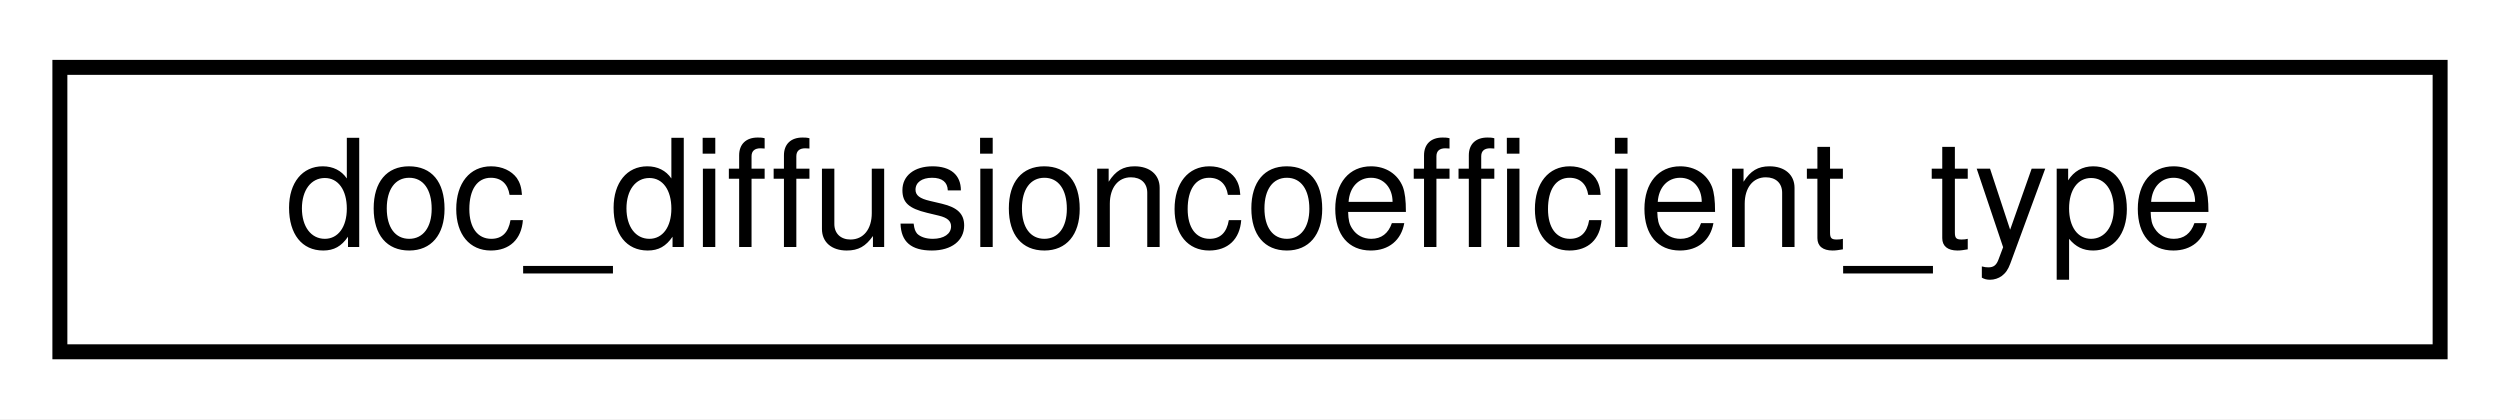
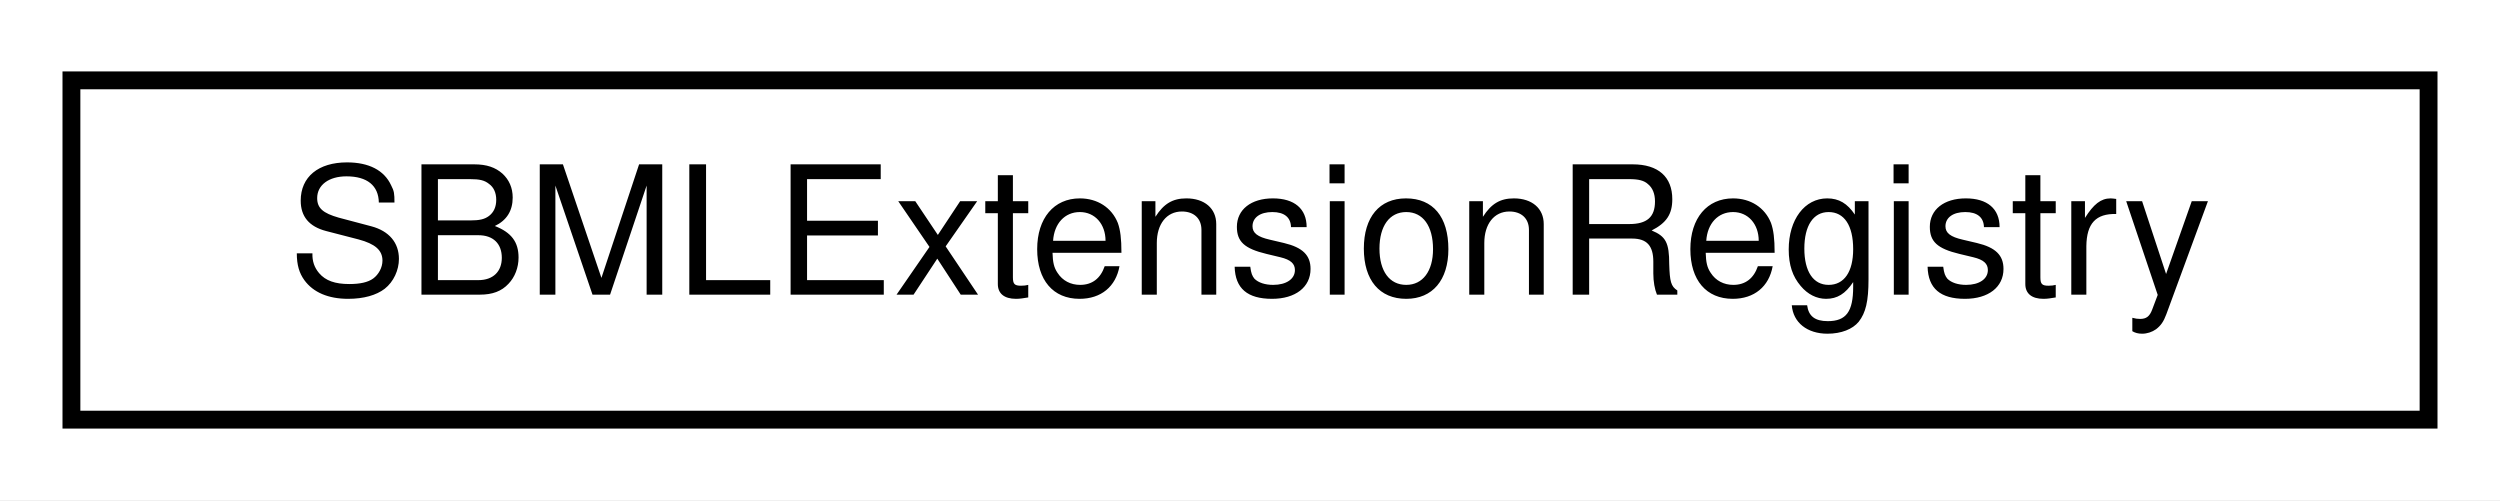
- <svg xmlns="http://www.w3.org/2000/svg" xmlns:xlink="http://www.w3.org/1999/xlink" width="167pt" height="28pt" viewBox="0.00 0.00 167.00 28.00">
+ <svg xmlns="http://www.w3.org/2000/svg" xmlns:xlink="http://www.w3.org/1999/xlink" width="140pt" height="28pt" viewBox="0.00 0.00 140.00 28.00">
  <g id="graph0" class="graph" transform="scale(1 1) rotate(0) translate(4 24)">
-     <polygon fill="white" stroke="transparent" points="-4,4 -4,-24 163,-24 163,4 -4,4" />
+     <polygon fill="white" stroke="transparent" points="-4,4 -4,-24 136,-24 136,4 -4,4" />
    <g id="node1" class="node">
      <g id="a_node1">
-         <a xlink:href="classdoc__diffusioncoefficient__type.html" target="_top" xlink:title=" ">
-           <polygon fill="white" stroke="black" points="0,-0.5 0,-19.5 159,-19.5 159,-0.5 0,-0.5" />
-           <text text-anchor="middle" x="79.5" y="-7.5" font-family="Helvetica,sans-Serif" font-size="10.00">doc_diffusioncoefficient_type</text>
+         <a xlink:href="class_s_b_m_l_extension_registry.html" target="_top" xlink:title=" ">
+           <polygon fill="white" stroke="black" points="0,-0.5 0,-19.5 132,-19.5 132,-0.5 0,-0.5" />
+           <text text-anchor="middle" x="66" y="-7.5" font-family="Helvetica,sans-Serif" font-size="10.00">SBMLExtensionRegistry</text>
        </a>
      </g>
    </g>
  </g>
</svg>
